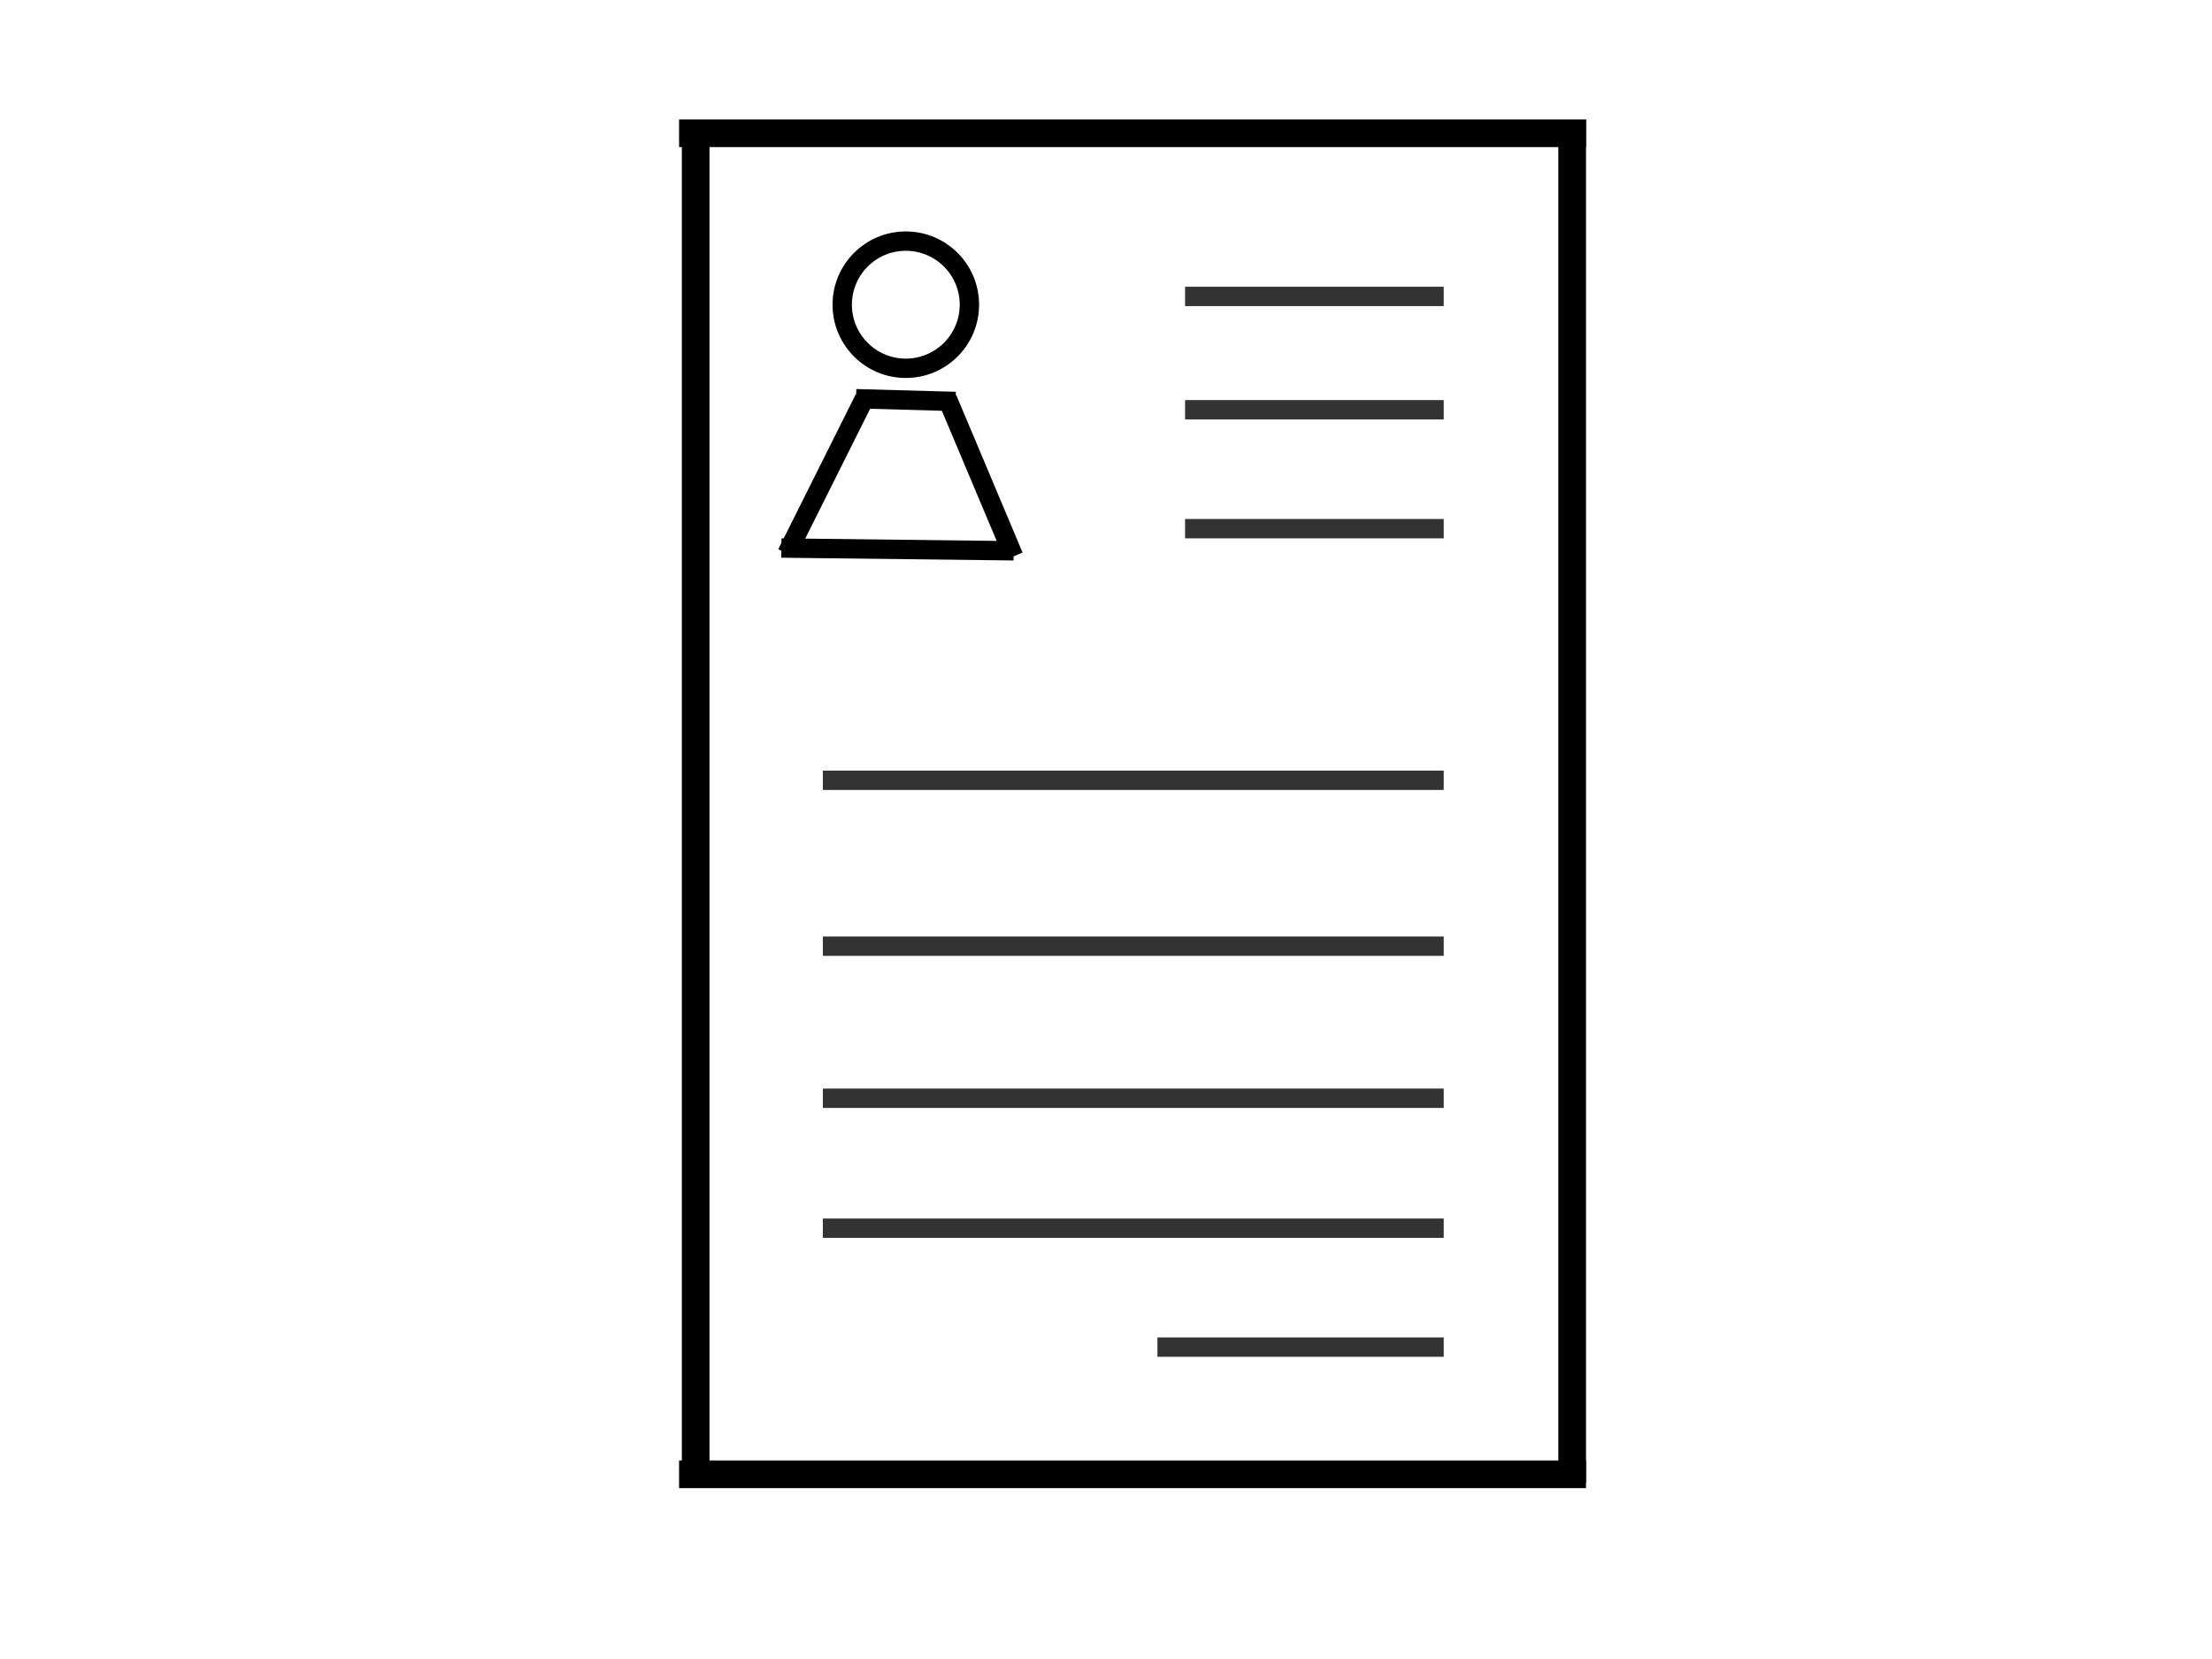
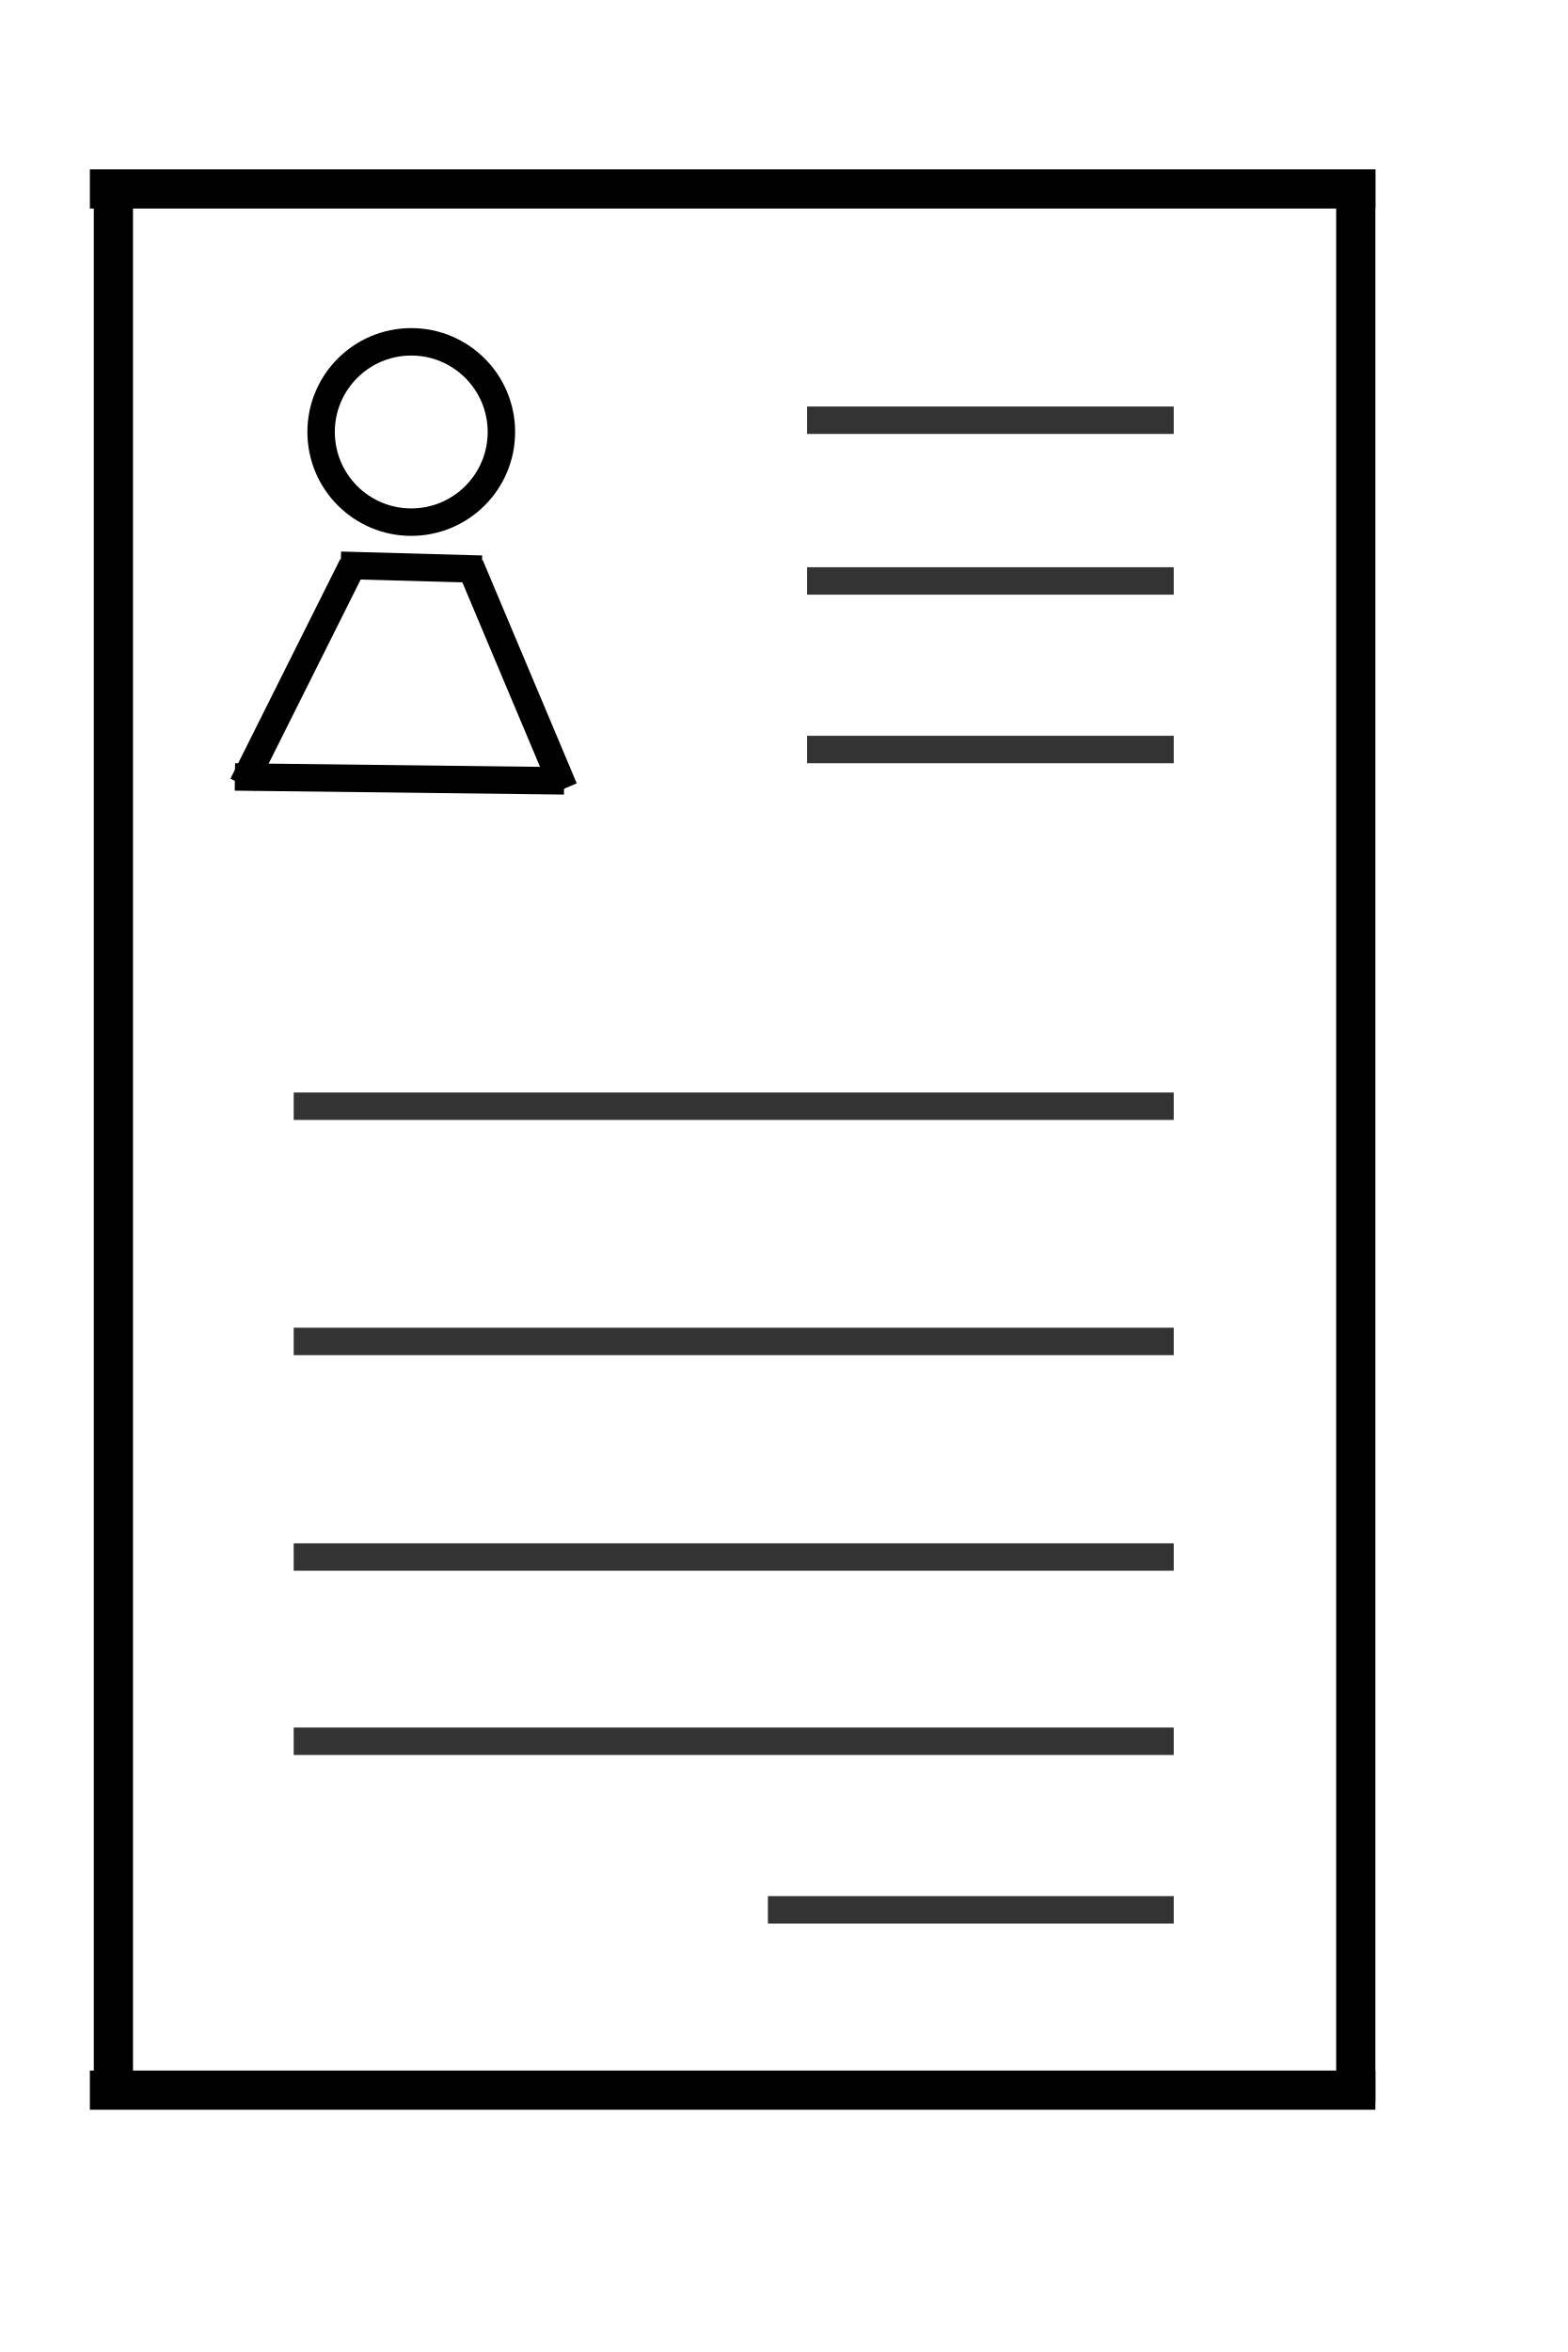
- <svg xmlns="http://www.w3.org/2000/svg" width="800" height="600">
+ <svg xmlns="http://www.w3.org/2000/svg" width="400" height="600">
  <g>
-     <line stroke="#000" stroke-width="10" stroke-linecap="undefined" stroke-linejoin="undefined" id="svg_1" y2="536.2" x2="251.6" y1="43.2" x1="251.6" fill="none" />
-     <line stroke-linecap="undefined" stroke-linejoin="undefined" id="svg_2" y2="48.2" x2="573.602" y1="48.2" x1="245.6" stroke-width="10" stroke="#000" fill="none" />
-     <line stroke="#000" stroke-width="10" stroke-linecap="undefined" stroke-linejoin="undefined" id="svg_3" y2="536.2" x2="568.6" y1="43.2" x1="568.6" fill="none" />
-     <line stroke-linecap="undefined" stroke-linejoin="undefined" id="svg_4" y2="533.2" x2="573.602" y1="533.2" x1="245.6" stroke-width="10" stroke="#000" fill="none" />
-     <line stroke="#000" opacity="0.8" stroke-linecap="undefined" stroke-linejoin="undefined" id="svg_9" y2="444.2" x2="522.149" y1="444.2" x1="297.6" stroke-width="7" fill="none" />
-     <line stroke="#000" opacity="0.8" stroke-linecap="undefined" stroke-linejoin="undefined" id="svg_11" y2="397.2" x2="522.149" y1="397.2" x1="297.6" stroke-width="7" fill="none" />
-     <line stroke="#000" opacity="0.8" stroke-linecap="undefined" stroke-linejoin="undefined" id="svg_12" y2="342.2" x2="522.149" y1="342.2" x1="297.6" stroke-width="7" fill="none" />
-     <line stroke="#000" opacity="0.8" stroke-linecap="undefined" stroke-linejoin="undefined" id="svg_13" y2="487.2" x2="522.149" y1="487.2" x1="418.6" stroke-width="7" fill="none" />
-     <line stroke="#000" opacity="0.8" stroke-linecap="undefined" stroke-linejoin="undefined" id="svg_14" y2="282.2" x2="522.149" y1="282.2" x1="297.6" stroke-width="7" fill="none" />
-     <line stroke="#000" opacity="0.8" stroke-linecap="undefined" stroke-linejoin="undefined" id="svg_15" y2="107.2" x2="522.149" y1="107.2" x1="428.6" stroke-width="7" fill="none" />
-     <line stroke="#000" opacity="0.8" stroke-linecap="undefined" stroke-linejoin="undefined" id="svg_16" y2="148.2" x2="522.149" y1="148.2" x1="428.6" stroke-width="7" fill="none" />
-     <line stroke="#000" opacity="0.8" stroke-linecap="undefined" stroke-linejoin="undefined" id="svg_17" y2="191.2" x2="522.149" y1="191.2" x1="428.6" stroke-width="7" fill="none" />
-     <ellipse ry="23" rx="23" id="svg_18" cy="110.2" cx="327.6" stroke-width="7" stroke="#000" fill="none" />
-     <line stroke="#000" stroke-linecap="undefined" stroke-linejoin="undefined" id="svg_19" y2="145.2" x2="345.6" y1="144.2" x1="309.6" stroke-width="7" fill="none" />
-     <line stroke="#000" stroke-linecap="undefined" stroke-linejoin="undefined" id="svg_20" y2="199.2" x2="366.6" y1="198.2" x1="282.6" stroke-width="7" fill="none" />
-     <line stroke="#000" stroke-linecap="undefined" stroke-linejoin="undefined" id="svg_21" y2="200.2" x2="284.6" y1="144.2" x1="312.6" stroke-width="7" fill="none" />
-     <line stroke="#000" stroke-linecap="undefined" stroke-linejoin="undefined" id="svg_22" y2="201.2" x2="366.6" y1="144.2" x1="342.6" stroke-width="7" fill="none" />
+     <line stroke="#000" stroke-width="10" stroke-linecap="undefined" stroke-linejoin="undefined" id="svg_1" y2="536.2" x2="28.933" y1="43.2" x1="28.933" fill="none" />
+     <line stroke-linecap="undefined" stroke-linejoin="undefined" id="svg_2" y2="48.2" x2="350.935" y1="48.2" x1="22.933" stroke-width="10" stroke="#000" fill="none" />
+     <line stroke="#000" stroke-width="10" stroke-linecap="undefined" stroke-linejoin="undefined" id="svg_3" y2="536.2" x2="345.933" y1="43.2" x1="345.933" fill="none" />
+     <line stroke-linecap="undefined" stroke-linejoin="undefined" id="svg_4" y2="533.2" x2="350.935" y1="533.2" x1="22.933" stroke-width="10" stroke="#000" fill="none" />
+     <line stroke="#000" opacity="0.8" stroke-linecap="undefined" stroke-linejoin="undefined" id="svg_9" y2="444.2" x2="299.482" y1="444.2" x1="74.933" stroke-width="7" fill="none" />
+     <line stroke="#000" opacity="0.8" stroke-linecap="undefined" stroke-linejoin="undefined" id="svg_11" y2="397.2" x2="299.482" y1="397.2" x1="74.933" stroke-width="7" fill="none" />
+     <line stroke="#000" opacity="0.8" stroke-linecap="undefined" stroke-linejoin="undefined" id="svg_12" y2="342.2" x2="299.482" y1="342.2" x1="74.933" stroke-width="7" fill="none" />
+     <line stroke="#000" opacity="0.8" stroke-linecap="undefined" stroke-linejoin="undefined" id="svg_13" y2="487.2" x2="299.482" y1="487.2" x1="195.933" stroke-width="7" fill="none" />
+     <line stroke="#000" opacity="0.8" stroke-linecap="undefined" stroke-linejoin="undefined" id="svg_14" y2="282.2" x2="299.482" y1="282.2" x1="74.933" stroke-width="7" fill="none" />
+     <line stroke="#000" opacity="0.8" stroke-linecap="undefined" stroke-linejoin="undefined" id="svg_15" y2="107.2" x2="299.482" y1="107.2" x1="205.933" stroke-width="7" fill="none" />
+     <line stroke="#000" opacity="0.8" stroke-linecap="undefined" stroke-linejoin="undefined" id="svg_16" y2="148.2" x2="299.482" y1="148.2" x1="205.933" stroke-width="7" fill="none" />
+     <line stroke="#000" opacity="0.8" stroke-linecap="undefined" stroke-linejoin="undefined" id="svg_17" y2="191.2" x2="299.482" y1="191.2" x1="205.933" stroke-width="7" fill="none" />
+     <ellipse ry="23" rx="23" id="svg_18" cy="110.2" cx="104.933" stroke-width="7" stroke="#000" fill="none" />
+     <line stroke="#000" stroke-linecap="undefined" stroke-linejoin="undefined" id="svg_19" y2="145.2" x2="122.933" y1="144.2" x1="86.933" stroke-width="7" fill="none" />
+     <line stroke="#000" stroke-linecap="undefined" stroke-linejoin="undefined" id="svg_20" y2="199.2" x2="143.933" y1="198.2" x1="59.933" stroke-width="7" fill="none" />
+     <line stroke="#000" stroke-linecap="undefined" stroke-linejoin="undefined" id="svg_21" y2="200.2" x2="61.933" y1="144.2" x1="89.933" stroke-width="7" fill="none" />
+     <line stroke="#000" stroke-linecap="undefined" stroke-linejoin="undefined" id="svg_22" y2="201.2" x2="143.933" y1="144.2" x1="119.933" stroke-width="7" fill="none" />
  </g>
</svg>
